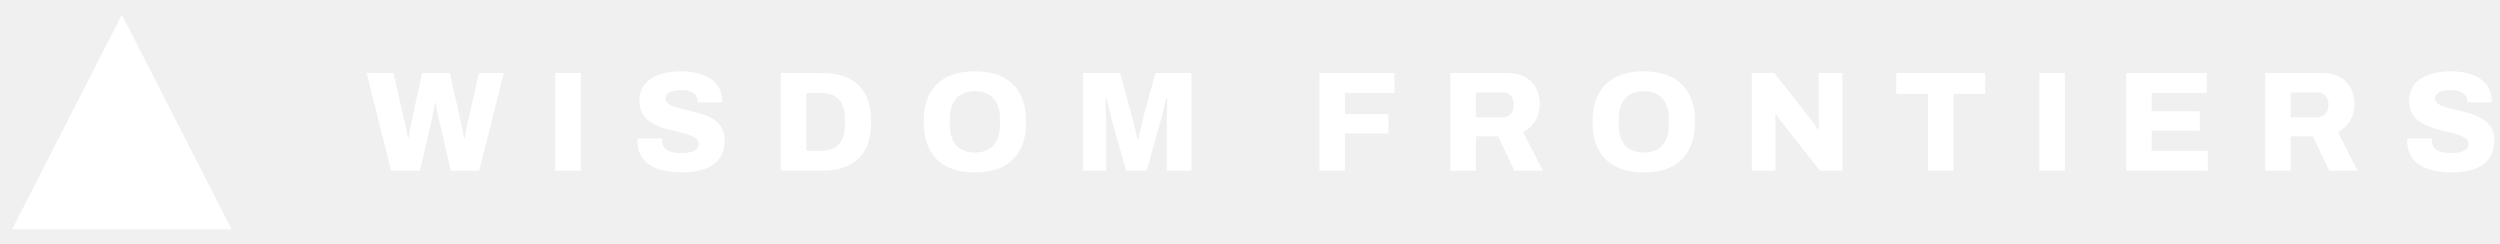
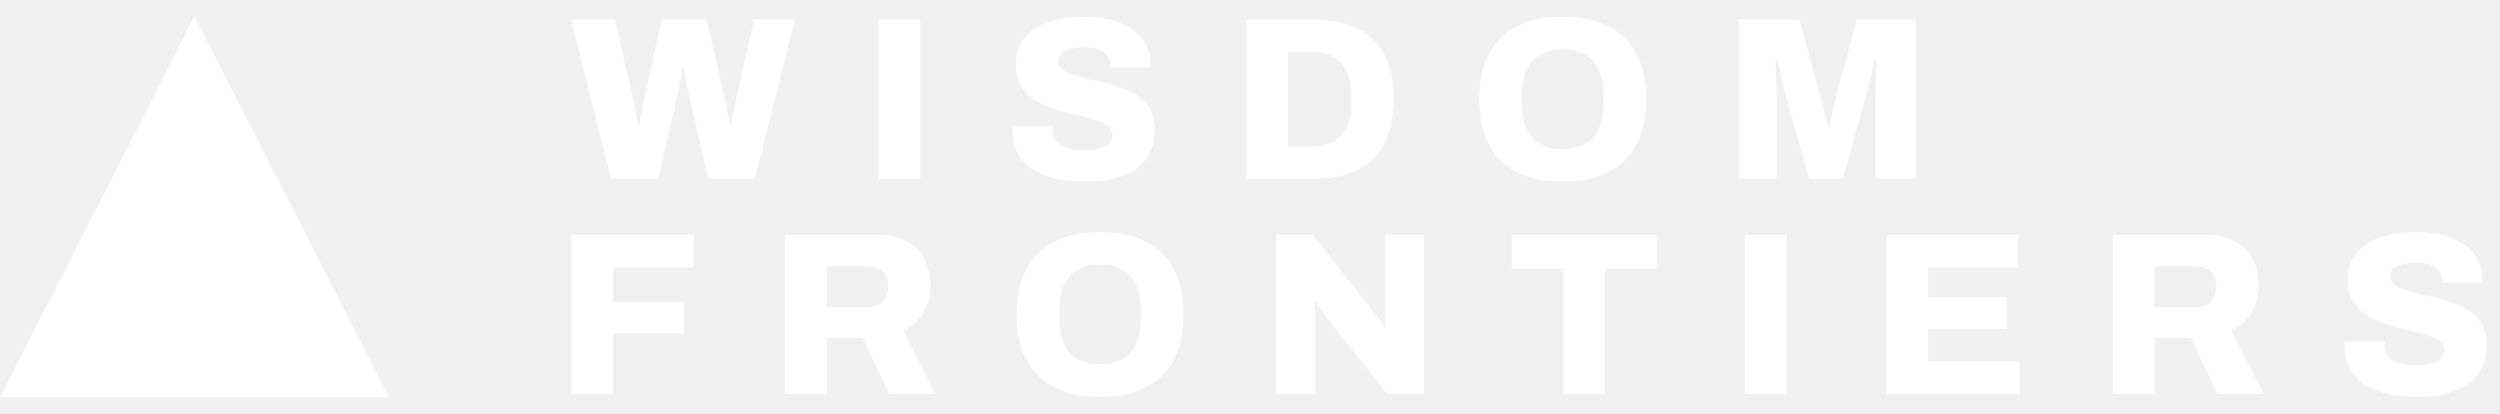
- <svg xmlns="http://www.w3.org/2000/svg" viewBox="0 0 246.15 24.00" width="246" height="24" role="img" aria-label="Wisdom Frontiers">
-   <polygon points="12.00,1.44 22.80,22.56 1.20,22.56" fill="#ffffff" />
-   <path fill="#ffffff" d="M38.516 16.802 36.102 7.183H38.734L39.9 12.238Q39.934 12.363 39.976 12.601Q40.018 12.838 40.068 13.108Q40.118 13.378 40.153 13.595H40.216Q40.244 13.45 40.272 13.265Q40.301 13.081 40.336 12.892Q40.371 12.704 40.403 12.532Q40.434 12.359 40.456 12.238L41.563 7.183H44.289L45.427 12.238Q45.461 12.378 45.507 12.62Q45.553 12.861 45.602 13.123Q45.652 13.385 45.688 13.595H45.75Q45.778 13.449 45.813 13.267Q45.848 13.086 45.879 12.901Q45.91 12.716 45.949 12.544Q45.987 12.372 46.015 12.238L47.15 7.183H49.604L47.184 16.802H44.383L43.156 11.476Q43.121 11.287 43.069 11.036Q43.016 10.785 42.969 10.53Q42.923 10.274 42.887 10.086H42.831Q42.802 10.273 42.76 10.531Q42.717 10.789 42.667 11.037Q42.618 11.285 42.576 11.476L41.355 16.802ZM54.675 16.802V7.183H57.187V16.802ZM67.188 16.97Q66.284 16.97 65.483 16.81Q64.683 16.65 64.073 16.287Q63.464 15.924 63.115 15.325Q62.767 14.726 62.767 13.856Q62.767 13.803 62.77 13.738Q62.773 13.673 62.781 13.623H65.208Q65.201 13.666 65.197 13.728Q65.194 13.79 65.194 13.838Q65.194 14.277 65.422 14.549Q65.65 14.821 66.074 14.943Q66.498 15.065 67.055 15.065Q67.357 15.065 67.623 15.035Q67.889 15.006 68.102 14.939Q68.315 14.872 68.472 14.767Q68.629 14.662 68.709 14.514Q68.79 14.366 68.79 14.172Q68.79 13.842 68.546 13.636Q68.301 13.431 67.886 13.287Q67.47 13.143 66.95 13.023Q66.43 12.903 65.875 12.76Q65.319 12.618 64.799 12.404Q64.279 12.191 63.864 11.872Q63.448 11.552 63.204 11.068Q62.959 10.584 62.959 9.903Q62.959 9.14 63.28 8.59Q63.602 8.04 64.172 7.692Q64.743 7.344 65.485 7.18Q66.227 7.015 67.068 7.015Q67.891 7.015 68.616 7.183Q69.34 7.352 69.896 7.706Q70.452 8.061 70.769 8.605Q71.086 9.149 71.094 9.9V10.068H68.694V9.973Q68.694 9.651 68.514 9.401Q68.334 9.152 67.984 9.006Q67.634 8.859 67.122 8.859Q66.606 8.859 66.246 8.959Q65.885 9.059 65.701 9.244Q65.516 9.43 65.516 9.674Q65.516 9.979 65.76 10.179Q66.005 10.379 66.42 10.516Q66.836 10.654 67.356 10.771Q67.876 10.888 68.431 11.026Q68.987 11.165 69.507 11.367Q70.027 11.569 70.443 11.884Q70.858 12.199 71.103 12.661Q71.347 13.123 71.347 13.783Q71.347 14.921 70.807 15.625Q70.267 16.329 69.327 16.649Q68.387 16.97 67.188 16.97ZM76.879 16.802V7.183H80.904Q82.466 7.183 83.548 7.701Q84.63 8.219 85.201 9.28Q85.772 10.34 85.772 11.992Q85.772 13.63 85.201 14.698Q84.63 15.766 83.548 16.284Q82.466 16.802 80.904 16.802ZM79.391 14.837H80.873Q81.454 14.837 81.892 14.672Q82.33 14.506 82.619 14.186Q82.909 13.865 83.052 13.387Q83.196 12.909 83.196 12.291V11.7Q83.196 11.076 83.052 10.598Q82.909 10.119 82.619 9.799Q82.33 9.479 81.892 9.313Q81.454 9.148 80.873 9.148H79.391ZM95.984 16.97Q94.41 16.97 93.28 16.42Q92.15 15.869 91.55 14.759Q90.95 13.65 90.95 11.992Q90.95 10.321 91.55 9.218Q92.15 8.116 93.28 7.565Q94.41 7.015 95.984 7.015Q97.572 7.015 98.699 7.565Q99.826 8.116 100.426 9.218Q101.026 10.321 101.026 11.992Q101.026 13.65 100.426 14.759Q99.826 15.869 98.699 16.42Q97.572 16.97 95.984 16.97ZM95.984 15.012Q96.59 15.012 97.052 14.828Q97.514 14.645 97.827 14.296Q98.141 13.948 98.298 13.446Q98.456 12.943 98.456 12.313V11.685Q98.456 11.048 98.298 10.542Q98.141 10.037 97.827 9.688Q97.514 9.34 97.052 9.157Q96.59 8.973 95.984 8.973Q95.378 8.973 94.916 9.157Q94.455 9.34 94.145 9.688Q93.835 10.037 93.681 10.542Q93.526 11.048 93.526 11.685V12.313Q93.526 12.943 93.681 13.446Q93.835 13.948 94.145 14.296Q94.455 14.645 94.916 14.828Q95.378 15.012 95.984 15.012ZM106.629 16.802V7.183H110.282L111.452 11.466Q111.521 11.692 111.616 12.08Q111.712 12.468 111.812 12.882Q111.911 13.295 111.984 13.632H112.096Q112.147 13.369 112.229 12.996Q112.312 12.623 112.408 12.217Q112.504 11.81 112.594 11.459L113.764 7.183H117.321V16.802H114.885V12.697Q114.885 12.099 114.895 11.482Q114.905 10.864 114.919 10.364Q114.932 9.864 114.932 9.635H114.82Q114.784 9.845 114.691 10.242Q114.598 10.64 114.495 11.065Q114.392 11.49 114.302 11.802L112.902 16.802H110.88L109.473 11.809Q109.397 11.522 109.299 11.132Q109.202 10.742 109.116 10.338Q109.03 9.935 108.961 9.643H108.849Q108.863 10.006 108.877 10.535Q108.891 11.063 108.901 11.629Q108.911 12.195 108.911 12.697V16.802ZM129.911 16.802V7.183H137.292V9.148H132.423V11.221H136.704V13.133H132.423V16.802ZM142.805 16.802V7.183H148.391Q149.463 7.183 150.174 7.585Q150.886 7.987 151.243 8.674Q151.601 9.361 151.601 10.218Q151.601 11.148 151.173 11.869Q150.746 12.59 149.972 12.992L151.907 16.802H149.112L147.508 13.415H145.317V16.802ZM145.317 11.554H147.909Q148.426 11.554 148.736 11.213Q149.045 10.871 149.045 10.287Q149.045 9.916 148.908 9.65Q148.77 9.385 148.517 9.236Q148.263 9.087 147.909 9.087H145.317ZM161.84 16.97Q160.266 16.97 159.136 16.42Q158.006 15.869 157.406 14.759Q156.806 13.65 156.806 11.992Q156.806 10.321 157.406 9.218Q158.006 8.116 159.136 7.565Q160.266 7.015 161.84 7.015Q163.428 7.015 164.555 7.565Q165.682 8.116 166.282 9.218Q166.882 10.321 166.882 11.992Q166.882 13.65 166.282 14.759Q165.682 15.869 164.555 16.42Q163.428 16.97 161.84 16.97ZM161.84 15.012Q162.446 15.012 162.908 14.828Q163.37 14.645 163.683 14.296Q163.997 13.948 164.154 13.446Q164.312 12.943 164.312 12.313V11.685Q164.312 11.048 164.154 10.542Q163.997 10.037 163.683 9.688Q163.37 9.34 162.908 9.157Q162.446 8.973 161.84 8.973Q161.234 8.973 160.772 9.157Q160.311 9.34 160.001 9.688Q159.691 10.037 159.537 10.542Q159.382 11.048 159.382 11.685V12.313Q159.382 12.943 159.537 13.446Q159.691 13.948 160.001 14.296Q160.311 14.645 160.772 14.828Q161.234 15.012 161.84 15.012ZM172.485 16.802V7.183H174.708L178.209 11.651Q178.309 11.765 178.468 11.977Q178.627 12.188 178.783 12.401Q178.939 12.613 179.013 12.743L179.083 12.727Q179.075 12.425 179.075 12.133Q179.075 11.84 179.075 11.651V7.183H181.404V16.802H179.195L175.482 12.102Q175.301 11.873 175.143 11.636Q174.985 11.398 174.875 11.239L174.805 11.255Q174.813 11.482 174.813 11.713Q174.813 11.944 174.813 12.102V16.802ZM189.828 16.802V9.238H186.709V7.183H195.458V9.238H192.34V16.802ZM200.793 16.802V7.183H203.305V16.802ZM209.342 16.802V7.183H217.288V9.148H211.854V10.951H216.596V12.862H211.854V14.837H217.38V16.802ZM223.025 16.802V7.183H228.611Q229.683 7.183 230.394 7.585Q231.106 7.987 231.463 8.674Q231.821 9.361 231.821 10.218Q231.821 11.148 231.393 11.869Q230.966 12.59 230.192 12.992L232.127 16.802H229.332L227.728 13.415H225.537V16.802ZM225.537 11.554H228.129Q228.646 11.554 228.956 11.213Q229.265 10.871 229.265 10.287Q229.265 9.916 229.128 9.65Q228.99 9.385 228.737 9.236Q228.483 9.087 228.129 9.087H225.537ZM241.432 16.97Q240.528 16.97 239.727 16.81Q238.927 16.65 238.317 16.287Q237.708 15.924 237.359 15.325Q237.011 14.726 237.011 13.856Q237.011 13.803 237.014 13.738Q237.017 13.673 237.025 13.623H239.452Q239.445 13.666 239.441 13.728Q239.438 13.79 239.438 13.838Q239.438 14.277 239.666 14.549Q239.894 14.821 240.318 14.943Q240.742 15.065 241.299 15.065Q241.601 15.065 241.867 15.035Q242.133 15.006 242.346 14.939Q242.559 14.872 242.716 14.767Q242.873 14.662 242.953 14.514Q243.034 14.366 243.034 14.172Q243.034 13.842 242.79 13.636Q242.545 13.431 242.13 13.287Q241.714 13.143 241.194 13.023Q240.674 12.903 240.119 12.76Q239.563 12.618 239.043 12.404Q238.523 12.191 238.108 11.872Q237.692 11.552 237.448 11.068Q237.203 10.584 237.203 9.903Q237.203 9.14 237.524 8.59Q237.846 8.04 238.416 7.692Q238.987 7.344 239.729 7.18Q240.471 7.015 241.312 7.015Q242.135 7.015 242.86 7.183Q243.584 7.352 244.14 7.706Q244.696 8.061 245.013 8.605Q245.33 9.149 245.338 9.9V10.068H242.938V9.973Q242.938 9.651 242.758 9.401Q242.578 9.152 242.228 9.006Q241.878 8.859 241.366 8.859Q240.85 8.859 240.49 8.959Q240.129 9.059 239.945 9.244Q239.76 9.43 239.76 9.674Q239.76 9.979 240.004 10.179Q240.249 10.379 240.664 10.516Q241.08 10.654 241.6 10.771Q242.12 10.888 242.675 11.026Q243.231 11.165 243.751 11.367Q244.271 11.569 244.687 11.884Q245.102 12.199 245.347 12.661Q245.591 13.123 245.591 13.783Q245.591 14.921 245.051 15.625Q244.511 16.329 243.571 16.649Q242.631 16.97 241.432 16.97Z" />
+ <svg xmlns="http://www.w3.org/2000/svg" xmlns:xlink="http://www.w3.org/1999/xlink" viewBox="0 6 151 25" width="151" height="25" role="img" aria-label="Wisdom Frontiers">
+   <defs>
+     <path id="wf" fill="#ffffff" d="M38.516 16.802 36.102 7.183H38.734L39.9 12.238Q39.934 12.363 39.976 12.601Q40.018 12.838 40.068 13.108Q40.118 13.378 40.153 13.595H40.216Q40.244 13.45 40.272 13.265Q40.301 13.081 40.336 12.892Q40.371 12.704 40.403 12.532Q40.434 12.359 40.456 12.238L41.563 7.183H44.289L45.427 12.238Q45.461 12.378 45.507 12.62Q45.553 12.861 45.602 13.123Q45.652 13.385 45.688 13.595H45.75Q45.778 13.449 45.813 13.267Q45.848 13.086 45.879 12.901Q45.91 12.716 45.949 12.544Q45.987 12.372 46.015 12.238L47.15 7.183H49.604L47.184 16.802H44.383L43.156 11.476Q43.121 11.287 43.069 11.036Q43.016 10.785 42.969 10.53Q42.923 10.274 42.887 10.086H42.831Q42.802 10.273 42.76 10.531Q42.717 10.789 42.667 11.037Q42.618 11.285 42.576 11.476L41.355 16.802ZM54.675 16.802V7.183H57.187V16.802ZM67.188 16.97Q66.284 16.97 65.483 16.81Q64.683 16.65 64.073 16.287Q63.464 15.924 63.115 15.325Q62.767 14.726 62.767 13.856Q62.767 13.803 62.77 13.738Q62.773 13.673 62.781 13.623H65.208Q65.201 13.666 65.197 13.728Q65.194 13.79 65.194 13.838Q65.194 14.277 65.422 14.549Q65.65 14.821 66.074 14.943Q66.498 15.065 67.055 15.065Q67.357 15.065 67.623 15.035Q67.889 15.006 68.102 14.939Q68.315 14.872 68.472 14.767Q68.629 14.662 68.709 14.514Q68.79 14.366 68.79 14.172Q68.79 13.842 68.546 13.636Q68.301 13.431 67.886 13.287Q67.47 13.143 66.95 13.023Q66.43 12.903 65.875 12.76Q65.319 12.618 64.799 12.404Q64.279 12.191 63.864 11.872Q63.448 11.552 63.204 11.068Q62.959 10.584 62.959 9.903Q62.959 9.14 63.28 8.59Q63.602 8.04 64.172 7.692Q64.743 7.344 65.485 7.18Q66.227 7.015 67.068 7.015Q67.891 7.015 68.616 7.183Q69.34 7.352 69.896 7.706Q70.452 8.061 70.769 8.605Q71.086 9.149 71.094 9.9V10.068H68.694V9.973Q68.694 9.651 68.514 9.401Q68.334 9.152 67.984 9.006Q67.634 8.859 67.122 8.859Q66.606 8.859 66.246 8.959Q65.885 9.059 65.701 9.244Q65.516 9.43 65.516 9.674Q65.516 9.979 65.76 10.179Q66.005 10.379 66.42 10.516Q66.836 10.654 67.356 10.771Q67.876 10.888 68.431 11.026Q68.987 11.165 69.507 11.367Q70.027 11.569 70.443 11.884Q70.858 12.199 71.103 12.661Q71.347 13.123 71.347 13.783Q71.347 14.921 70.807 15.625Q70.267 16.329 69.327 16.649Q68.387 16.97 67.188 16.97ZM76.879 16.802V7.183H80.904Q82.466 7.183 83.548 7.701Q84.63 8.219 85.201 9.28Q85.772 10.34 85.772 11.992Q85.772 13.63 85.201 14.698Q84.63 15.766 83.548 16.284Q82.466 16.802 80.904 16.802ZM79.391 14.837H80.873Q81.454 14.837 81.892 14.672Q82.33 14.506 82.619 14.186Q82.909 13.865 83.052 13.387Q83.196 12.909 83.196 12.291V11.7Q83.196 11.076 83.052 10.598Q82.909 10.119 82.619 9.799Q82.33 9.479 81.892 9.313Q81.454 9.148 80.873 9.148H79.391ZM95.984 16.97Q94.41 16.97 93.28 16.42Q92.15 15.869 91.55 14.759Q90.95 13.65 90.95 11.992Q90.95 10.321 91.55 9.218Q92.15 8.116 93.28 7.565Q94.41 7.015 95.984 7.015Q97.572 7.015 98.699 7.565Q99.826 8.116 100.426 9.218Q101.026 10.321 101.026 11.992Q101.026 13.65 100.426 14.759Q99.826 15.869 98.699 16.42Q97.572 16.97 95.984 16.97ZM95.984 15.012Q96.59 15.012 97.052 14.828Q97.514 14.645 97.827 14.296Q98.141 13.948 98.298 13.446Q98.456 12.943 98.456 12.313V11.685Q98.456 11.048 98.298 10.542Q98.141 10.037 97.827 9.688Q97.514 9.34 97.052 9.157Q96.59 8.973 95.984 8.973Q95.378 8.973 94.916 9.157Q94.455 9.34 94.145 9.688Q93.835 10.037 93.681 10.542Q93.526 11.048 93.526 11.685V12.313Q93.526 12.943 93.681 13.446Q93.835 13.948 94.145 14.296Q94.455 14.645 94.916 14.828Q95.378 15.012 95.984 15.012ZM106.629 16.802V7.183H110.282L111.452 11.466Q111.521 11.692 111.616 12.08Q111.712 12.468 111.812 12.882Q111.911 13.295 111.984 13.632H112.096Q112.147 13.369 112.229 12.996Q112.312 12.623 112.408 12.217Q112.504 11.81 112.594 11.459L113.764 7.183H117.321V16.802H114.885V12.697Q114.885 12.099 114.895 11.482Q114.905 10.864 114.919 10.364Q114.932 9.864 114.932 9.635H114.82Q114.784 9.845 114.691 10.242Q114.598 10.64 114.495 11.065Q114.392 11.49 114.302 11.802L112.902 16.802H110.88L109.473 11.809Q109.397 11.522 109.299 11.132Q109.202 10.742 109.116 10.338Q109.03 9.935 108.961 9.643H108.849Q108.863 10.006 108.877 10.535Q108.891 11.063 108.901 11.629Q108.911 12.195 108.911 12.697V16.802ZM129.911 16.802V7.183H137.292V9.148H132.423V11.221H136.704V13.133H132.423V16.802ZM142.805 16.802V7.183H148.391Q149.463 7.183 150.174 7.585Q150.886 7.987 151.243 8.674Q151.601 9.361 151.601 10.218Q151.601 11.148 151.173 11.869Q150.746 12.59 149.972 12.992L151.907 16.802H149.112L147.508 13.415H145.317V16.802ZM145.317 11.554H147.909Q148.426 11.554 148.736 11.213Q149.045 10.871 149.045 10.287Q149.045 9.916 148.908 9.65Q148.77 9.385 148.517 9.236Q148.263 9.087 147.909 9.087H145.317ZM161.84 16.97Q160.266 16.97 159.136 16.42Q158.006 15.869 157.406 14.759Q156.806 13.65 156.806 11.992Q156.806 10.321 157.406 9.218Q158.006 8.116 159.136 7.565Q160.266 7.015 161.84 7.015Q163.428 7.015 164.555 7.565Q165.682 8.116 166.282 9.218Q166.882 10.321 166.882 11.992Q166.882 13.65 166.282 14.759Q165.682 15.869 164.555 16.42Q163.428 16.97 161.84 16.97ZM161.84 15.012Q162.446 15.012 162.908 14.828Q163.37 14.645 163.683 14.296Q163.997 13.948 164.154 13.446Q164.312 12.943 164.312 12.313V11.685Q164.312 11.048 164.154 10.542Q163.997 10.037 163.683 9.688Q163.37 9.34 162.908 9.157Q162.446 8.973 161.84 8.973Q161.234 8.973 160.772 9.157Q160.311 9.34 160.001 9.688Q159.691 10.037 159.537 10.542Q159.382 11.048 159.382 11.685V12.313Q159.382 12.943 159.537 13.446Q159.691 13.948 160.001 14.296Q160.311 14.645 160.772 14.828Q161.234 15.012 161.84 15.012ZM172.485 16.802V7.183H174.708L178.209 11.651Q178.309 11.765 178.468 11.977Q178.627 12.188 178.783 12.401Q178.939 12.613 179.013 12.743L179.083 12.727Q179.075 12.425 179.075 12.133Q179.075 11.84 179.075 11.651V7.183H181.404V16.802H179.195L175.482 12.102Q175.301 11.873 175.143 11.636Q174.985 11.398 174.875 11.239L174.805 11.255Q174.813 11.482 174.813 11.713Q174.813 11.944 174.813 12.102V16.802ZM189.828 16.802V9.238H186.709V7.183H195.458V9.238H192.34V16.802ZM200.793 16.802V7.183H203.305V16.802ZM209.342 16.802V7.183H217.288V9.148H211.854V10.951H216.596V12.862H211.854V14.837H217.38V16.802ZM223.025 16.802V7.183H228.611Q229.683 7.183 230.394 7.585Q231.106 7.987 231.463 8.674Q231.821 9.361 231.821 10.218Q231.821 11.148 231.393 11.869Q230.966 12.59 230.192 12.992L232.127 16.802H229.332L227.728 13.415H225.537V16.802ZM225.537 11.554H228.129Q228.646 11.554 228.956 11.213Q229.265 10.871 229.265 10.287Q229.265 9.916 229.128 9.65Q228.99 9.385 228.737 9.236Q228.483 9.087 228.129 9.087H225.537ZM241.432 16.97Q240.528 16.97 239.727 16.81Q238.927 16.65 238.317 16.287Q237.708 15.924 237.359 15.325Q237.011 14.726 237.011 13.856Q237.011 13.803 237.014 13.738Q237.017 13.673 237.025 13.623H239.452Q239.445 13.666 239.441 13.728Q239.438 13.79 239.438 13.838Q239.438 14.277 239.666 14.549Q239.894 14.821 240.318 14.943Q240.742 15.065 241.299 15.065Q241.601 15.065 241.867 15.035Q242.133 15.006 242.346 14.939Q242.559 14.872 242.716 14.767Q242.873 14.662 242.953 14.514Q243.034 14.366 243.034 14.172Q243.034 13.842 242.79 13.636Q242.545 13.431 242.13 13.287Q241.714 13.143 241.194 13.023Q240.674 12.903 240.119 12.76Q239.563 12.618 239.043 12.404Q238.523 12.191 238.108 11.872Q237.692 11.552 237.448 11.068Q237.203 10.584 237.203 9.903Q237.203 9.14 237.524 8.59Q237.846 8.04 238.416 7.692Q238.987 7.344 239.729 7.18Q240.471 7.015 241.312 7.015Q242.135 7.015 242.86 7.183Q243.584 7.352 244.14 7.706Q244.696 8.061 245.013 8.605Q245.33 9.149 245.338 9.9V10.068H242.938V9.973Q242.938 9.651 242.758 9.401Q242.578 9.152 242.228 9.006Q241.878 8.859 241.366 8.859Q240.85 8.859 240.49 8.959Q240.129 9.059 239.945 9.244Q239.76 9.43 239.76 9.674Q239.76 9.979 240.004 10.179Q240.249 10.379 240.664 10.516Q241.08 10.654 241.6 10.771Q242.12 10.888 242.675 11.026Q243.231 11.165 243.751 11.367Q244.271 11.569 244.687 11.884Q245.102 12.199 245.347 12.661Q245.591 13.123 245.591 13.783Q245.591 14.921 245.051 15.625Q244.511 16.329 243.571 16.649Q242.631 16.97 241.432 16.97Z" />
+     <clipPath id="w1">
+       <rect x="0" y="0" width="123" height="24" />
+     </clipPath>
+     <clipPath id="w2">
+       <rect x="123" y="0" width="130" height="24" />
+     </clipPath>
+   </defs>
+   <polygon points="11.75,7 23.5,30 0,30" fill="#ffffff" />
+   <g transform="translate(-1.6 0)">
+     <use xlink:href="#wf" href="#wf" clip-path="url(#w1)" />
+   </g>
+   <g transform="translate(-95.4 13)">
+     <use xlink:href="#wf" href="#wf" clip-path="url(#w2)" />
+   </g>
</svg>
